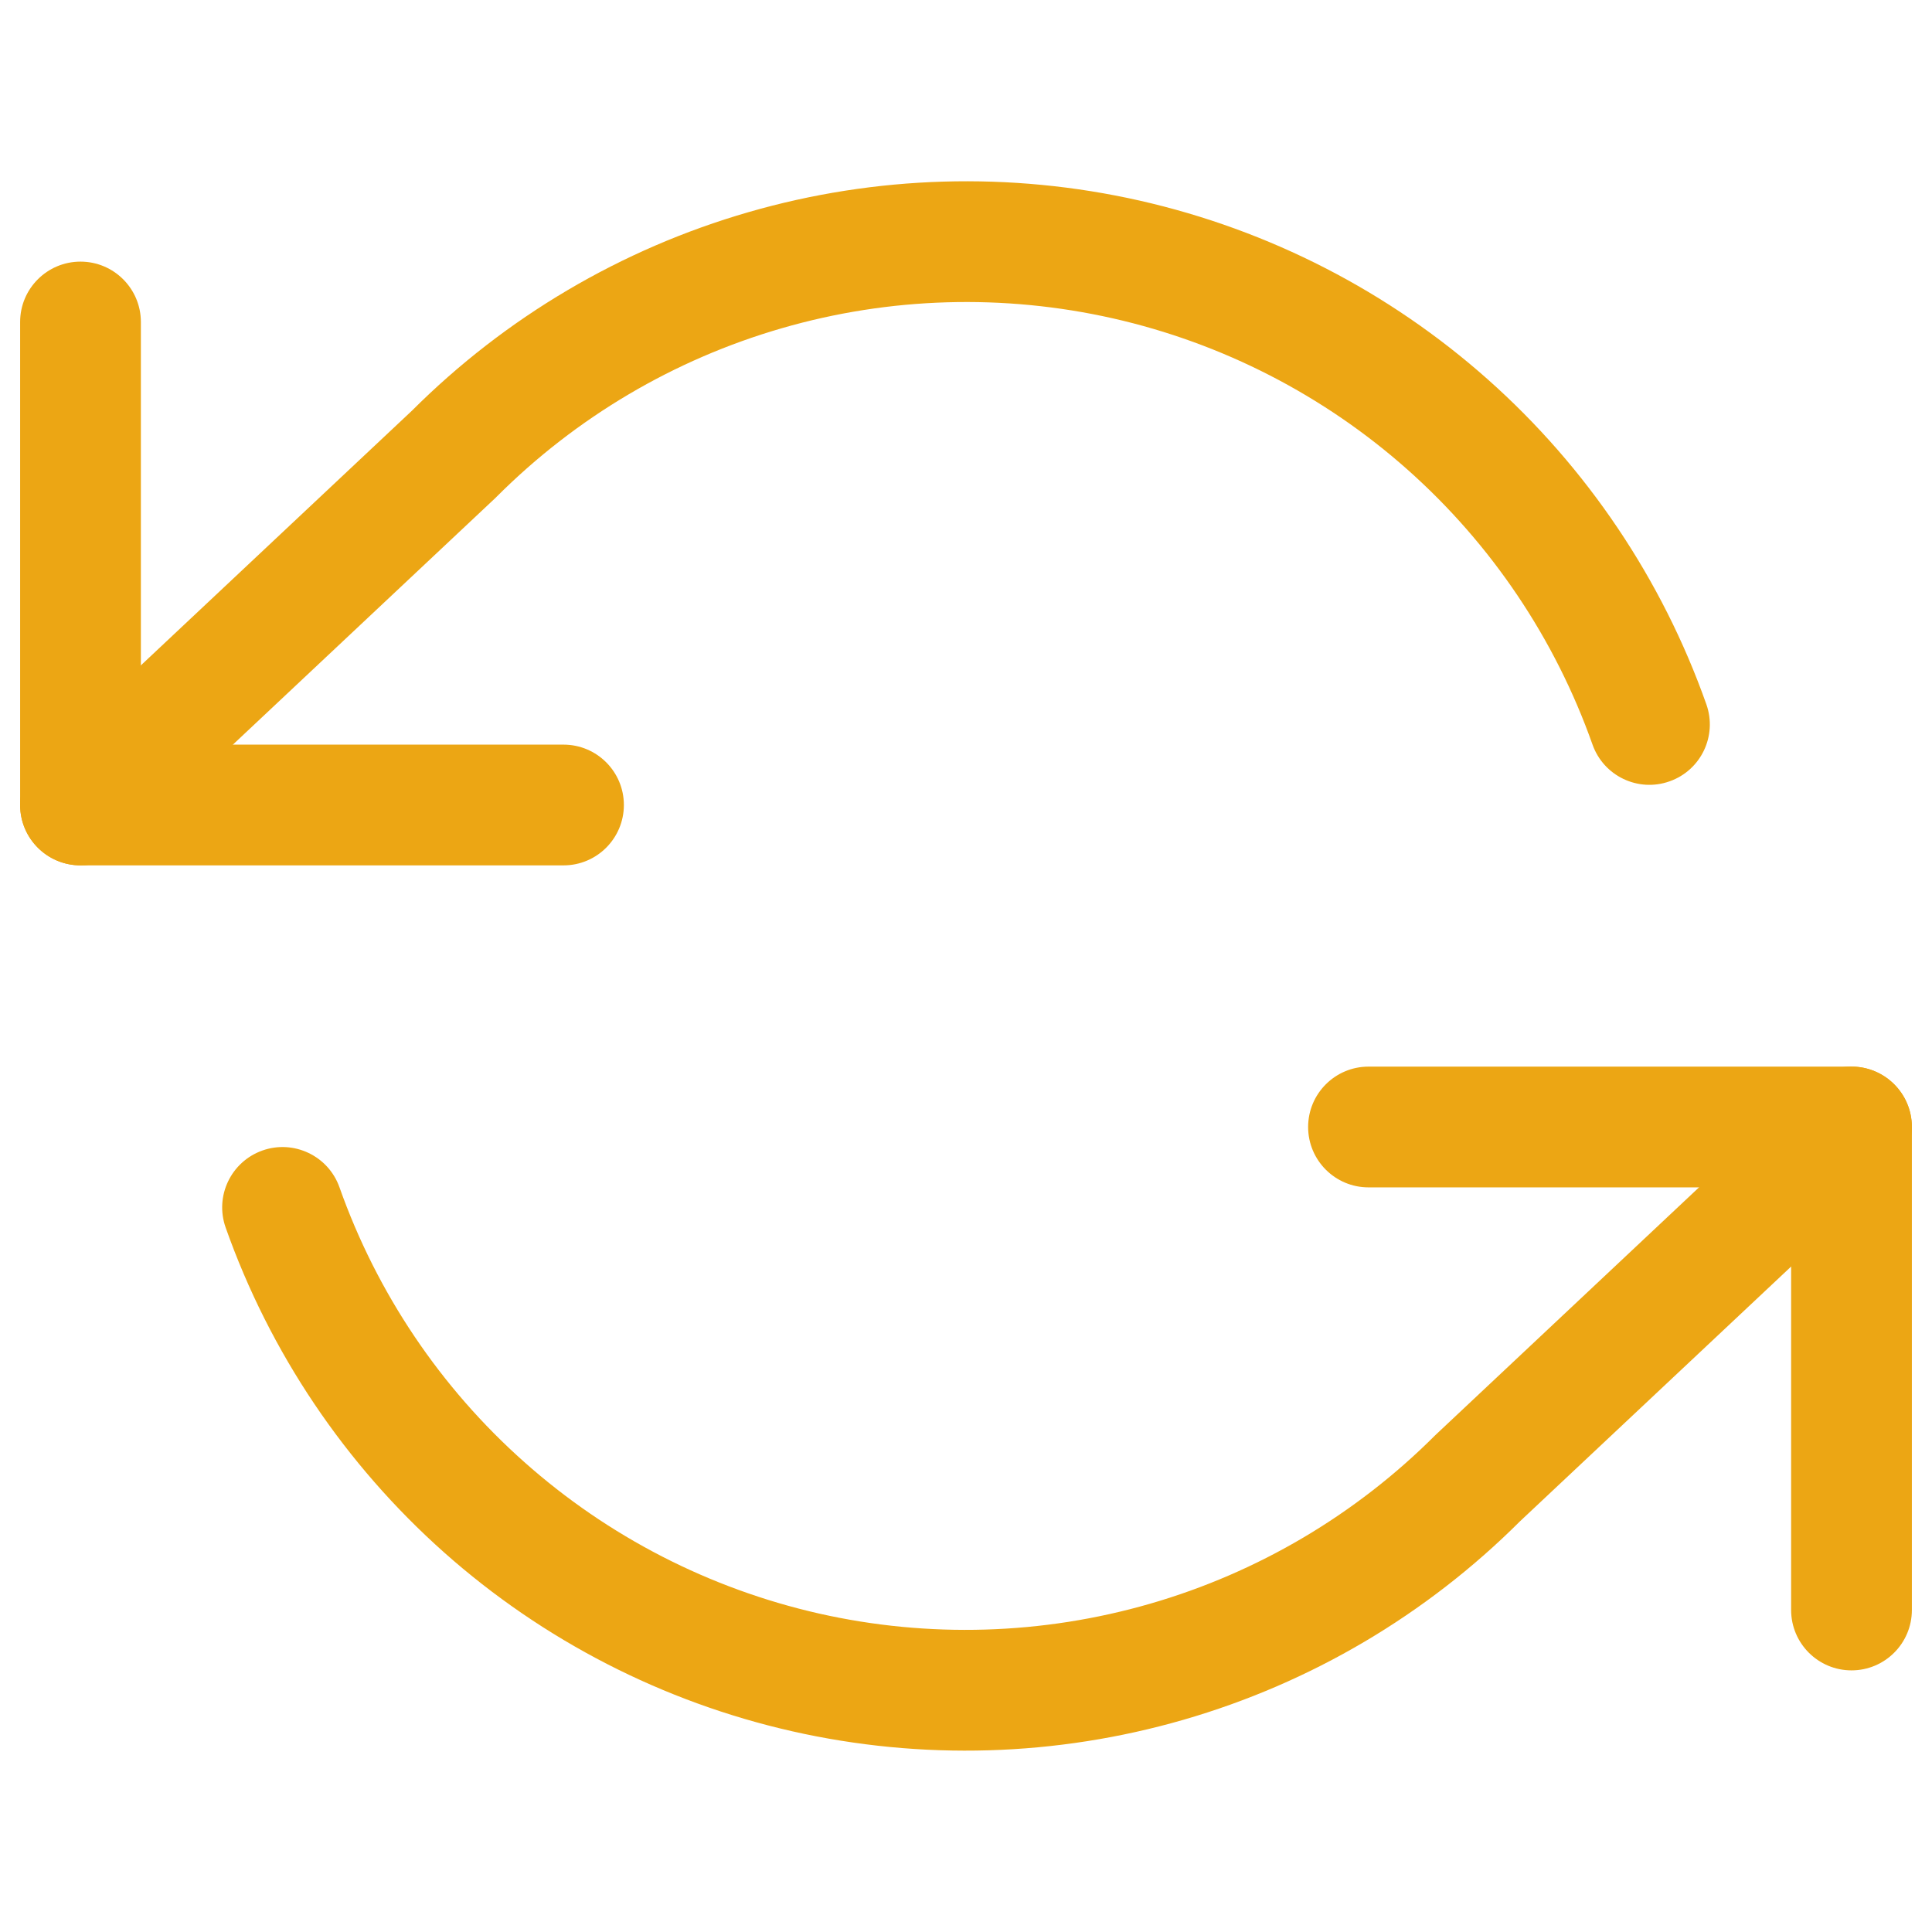
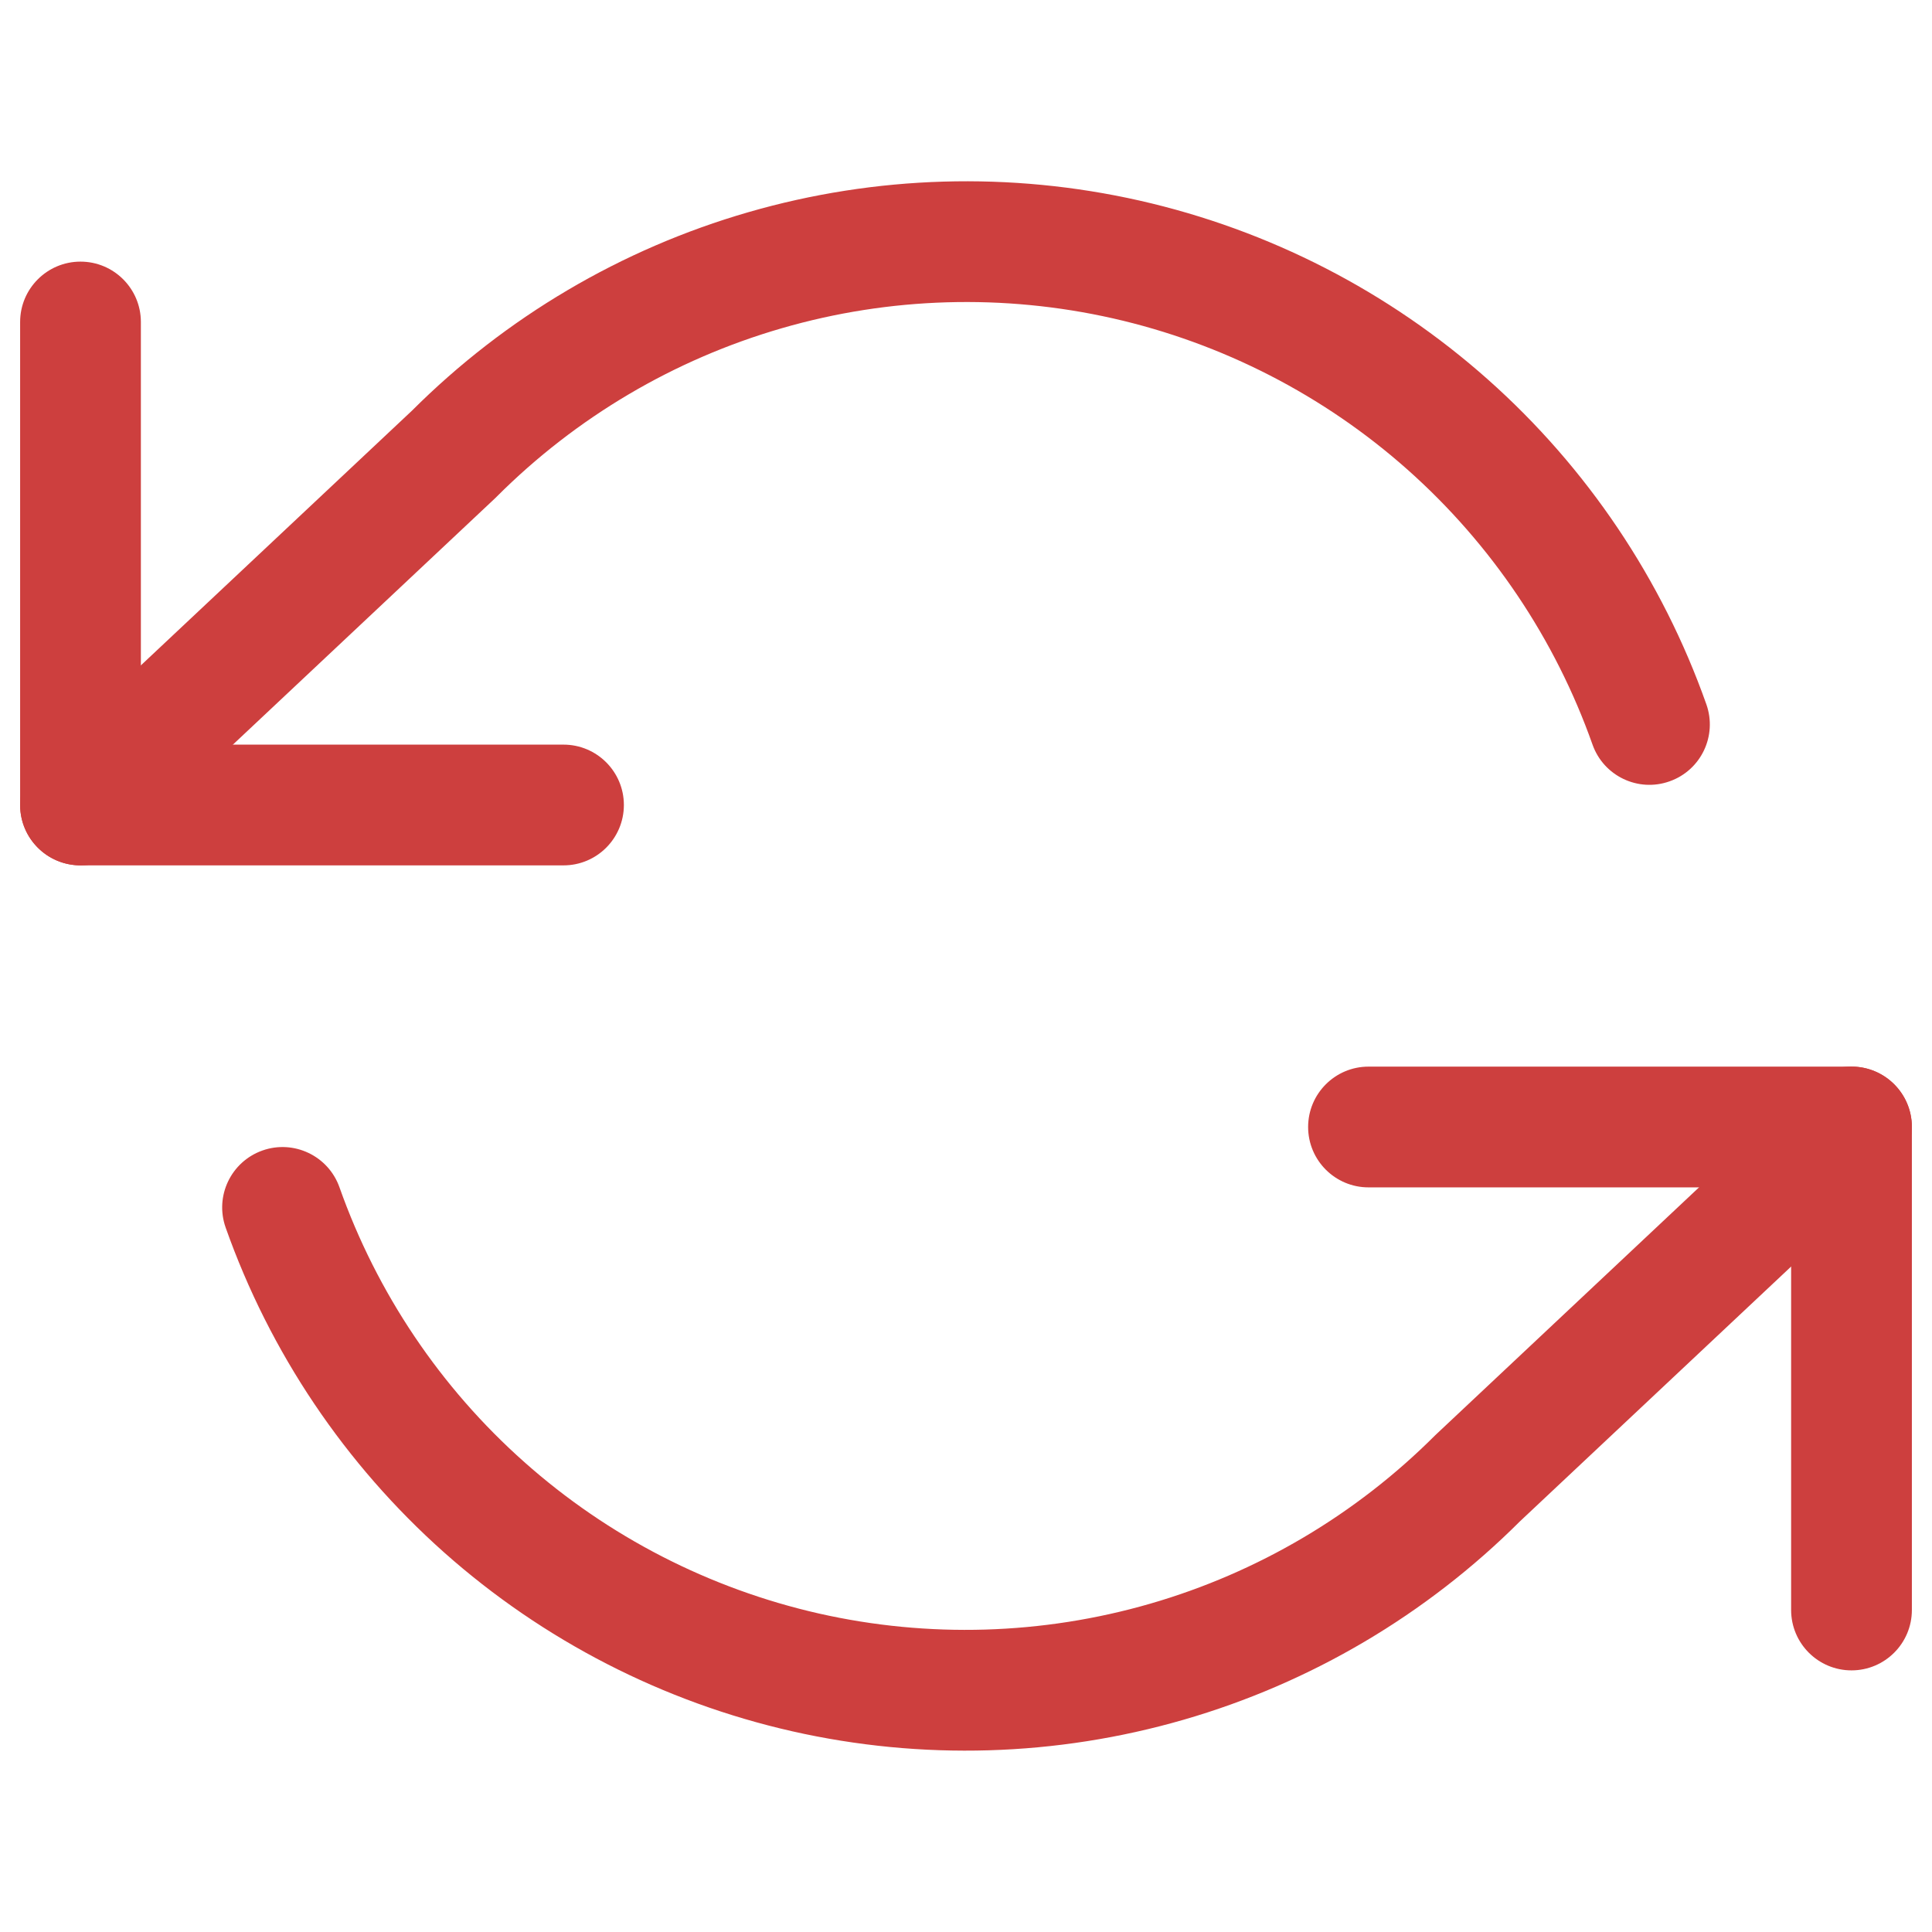
<svg xmlns="http://www.w3.org/2000/svg" width="24" height="24" viewBox="0 0 24 24" fill="none">
-   <path fill-rule="evenodd" clip-rule="evenodd" d="M1 3.25C1.414 3.25 1.75 3.586 1.75 4V9.25H7C7.414 9.25 7.75 9.586 7.75 10C7.75 10.414 7.414 10.75 7 10.75H1C0.586 10.75 0.25 10.414 0.25 10V4C0.25 3.586 0.586 3.25 1 3.25Z" fill="#ECA614" />
-   <path fill-rule="evenodd" clip-rule="evenodd" d="M16.25 14C16.25 13.586 16.586 13.25 17 13.25H23C23.414 13.25 23.75 13.586 23.75 14V20C23.75 20.414 23.414 20.75 23 20.75C22.586 20.75 22.25 20.414 22.25 20V14.75H17C16.586 14.75 16.25 14.414 16.25 14Z" fill="#ECA614" />
-   <path fill-rule="evenodd" clip-rule="evenodd" d="M9.296 2.636C10.879 2.178 12.551 2.129 14.157 2.492C15.764 2.856 17.252 3.62 18.483 4.714C19.714 5.808 20.648 7.197 21.197 8.749C21.335 9.14 21.131 9.568 20.74 9.706C20.35 9.845 19.921 9.64 19.783 9.25C19.318 7.936 18.528 6.761 17.486 5.835C16.445 4.91 15.185 4.263 13.826 3.955C12.467 3.648 11.052 3.689 9.713 4.077C8.374 4.464 7.156 5.184 6.17 6.17C6.165 6.175 6.159 6.181 6.154 6.186L1.514 10.546C1.212 10.83 0.737 10.815 0.453 10.513C0.17 10.211 0.185 9.736 0.486 9.453L5.118 5.101C6.281 3.94 7.718 3.092 9.296 2.636ZM23.547 13.486C23.83 13.788 23.815 14.262 23.514 14.546L18.882 18.898C17.719 20.059 16.282 20.907 14.704 21.363C13.121 21.821 11.449 21.87 9.843 21.507C8.236 21.143 6.748 20.379 5.517 19.285C4.286 18.19 3.352 16.802 2.803 15.249C2.665 14.859 2.869 14.431 3.26 14.292C3.65 14.154 4.079 14.359 4.217 14.749C4.682 16.063 5.472 17.238 6.514 18.163C7.555 19.089 8.815 19.736 10.174 20.044C11.533 20.351 12.948 20.309 14.287 19.922C15.626 19.535 16.844 18.815 17.829 17.829C17.835 17.824 17.841 17.818 17.846 17.813L22.486 13.453C22.788 13.169 23.263 13.184 23.547 13.486Z" fill="#ECA614" />
+   <path fill-rule="evenodd" clip-rule="evenodd" d="M1 3.25C1.414 3.25 1.75 3.586 1.75 4V9.25H7C7.414 9.25 7.75 9.586 7.75 10C7.75 10.414 7.414 10.75 7 10.75H1C0.586 10.75 0.25 10.414 0.25 10V4C0.25 3.586 0.586 3.25 1 3.25Z" fill="#CD3F3E" />
+   <path fill-rule="evenodd" clip-rule="evenodd" d="M16.25 14C16.25 13.586 16.586 13.25 17 13.25H23C23.414 13.25 23.75 13.586 23.75 14V20C23.75 20.414 23.414 20.75 23 20.75C22.586 20.75 22.25 20.414 22.25 20V14.75H17C16.586 14.75 16.25 14.414 16.25 14Z" fill="#CD3F3E" />
+   <path fill-rule="evenodd" clip-rule="evenodd" d="M9.296 2.636C10.879 2.178 12.551 2.129 14.157 2.492C15.764 2.856 17.252 3.62 18.483 4.714C19.714 5.808 20.648 7.197 21.197 8.749C21.335 9.14 21.131 9.568 20.74 9.706C20.35 9.845 19.921 9.64 19.783 9.25C19.318 7.936 18.528 6.761 17.486 5.835C16.445 4.91 15.185 4.263 13.826 3.955C12.467 3.648 11.052 3.689 9.713 4.077C8.374 4.464 7.156 5.184 6.17 6.17C6.165 6.175 6.159 6.181 6.154 6.186L1.514 10.546C1.212 10.83 0.737 10.815 0.453 10.513C0.17 10.211 0.185 9.736 0.486 9.453L5.118 5.101C6.281 3.94 7.718 3.092 9.296 2.636ZM23.547 13.486C23.83 13.788 23.815 14.262 23.514 14.546L18.882 18.898C17.719 20.059 16.282 20.907 14.704 21.363C13.121 21.821 11.449 21.87 9.843 21.507C8.236 21.143 6.748 20.379 5.517 19.285C4.286 18.19 3.352 16.802 2.803 15.249C2.665 14.859 2.869 14.431 3.26 14.292C3.65 14.154 4.079 14.359 4.217 14.749C4.682 16.063 5.472 17.238 6.514 18.163C7.555 19.089 8.815 19.736 10.174 20.044C11.533 20.351 12.948 20.309 14.287 19.922C15.626 19.535 16.844 18.815 17.829 17.829C17.835 17.824 17.841 17.818 17.846 17.813L22.486 13.453C22.788 13.169 23.263 13.184 23.547 13.486Z" fill="#CD3F3E" />
</svg>
